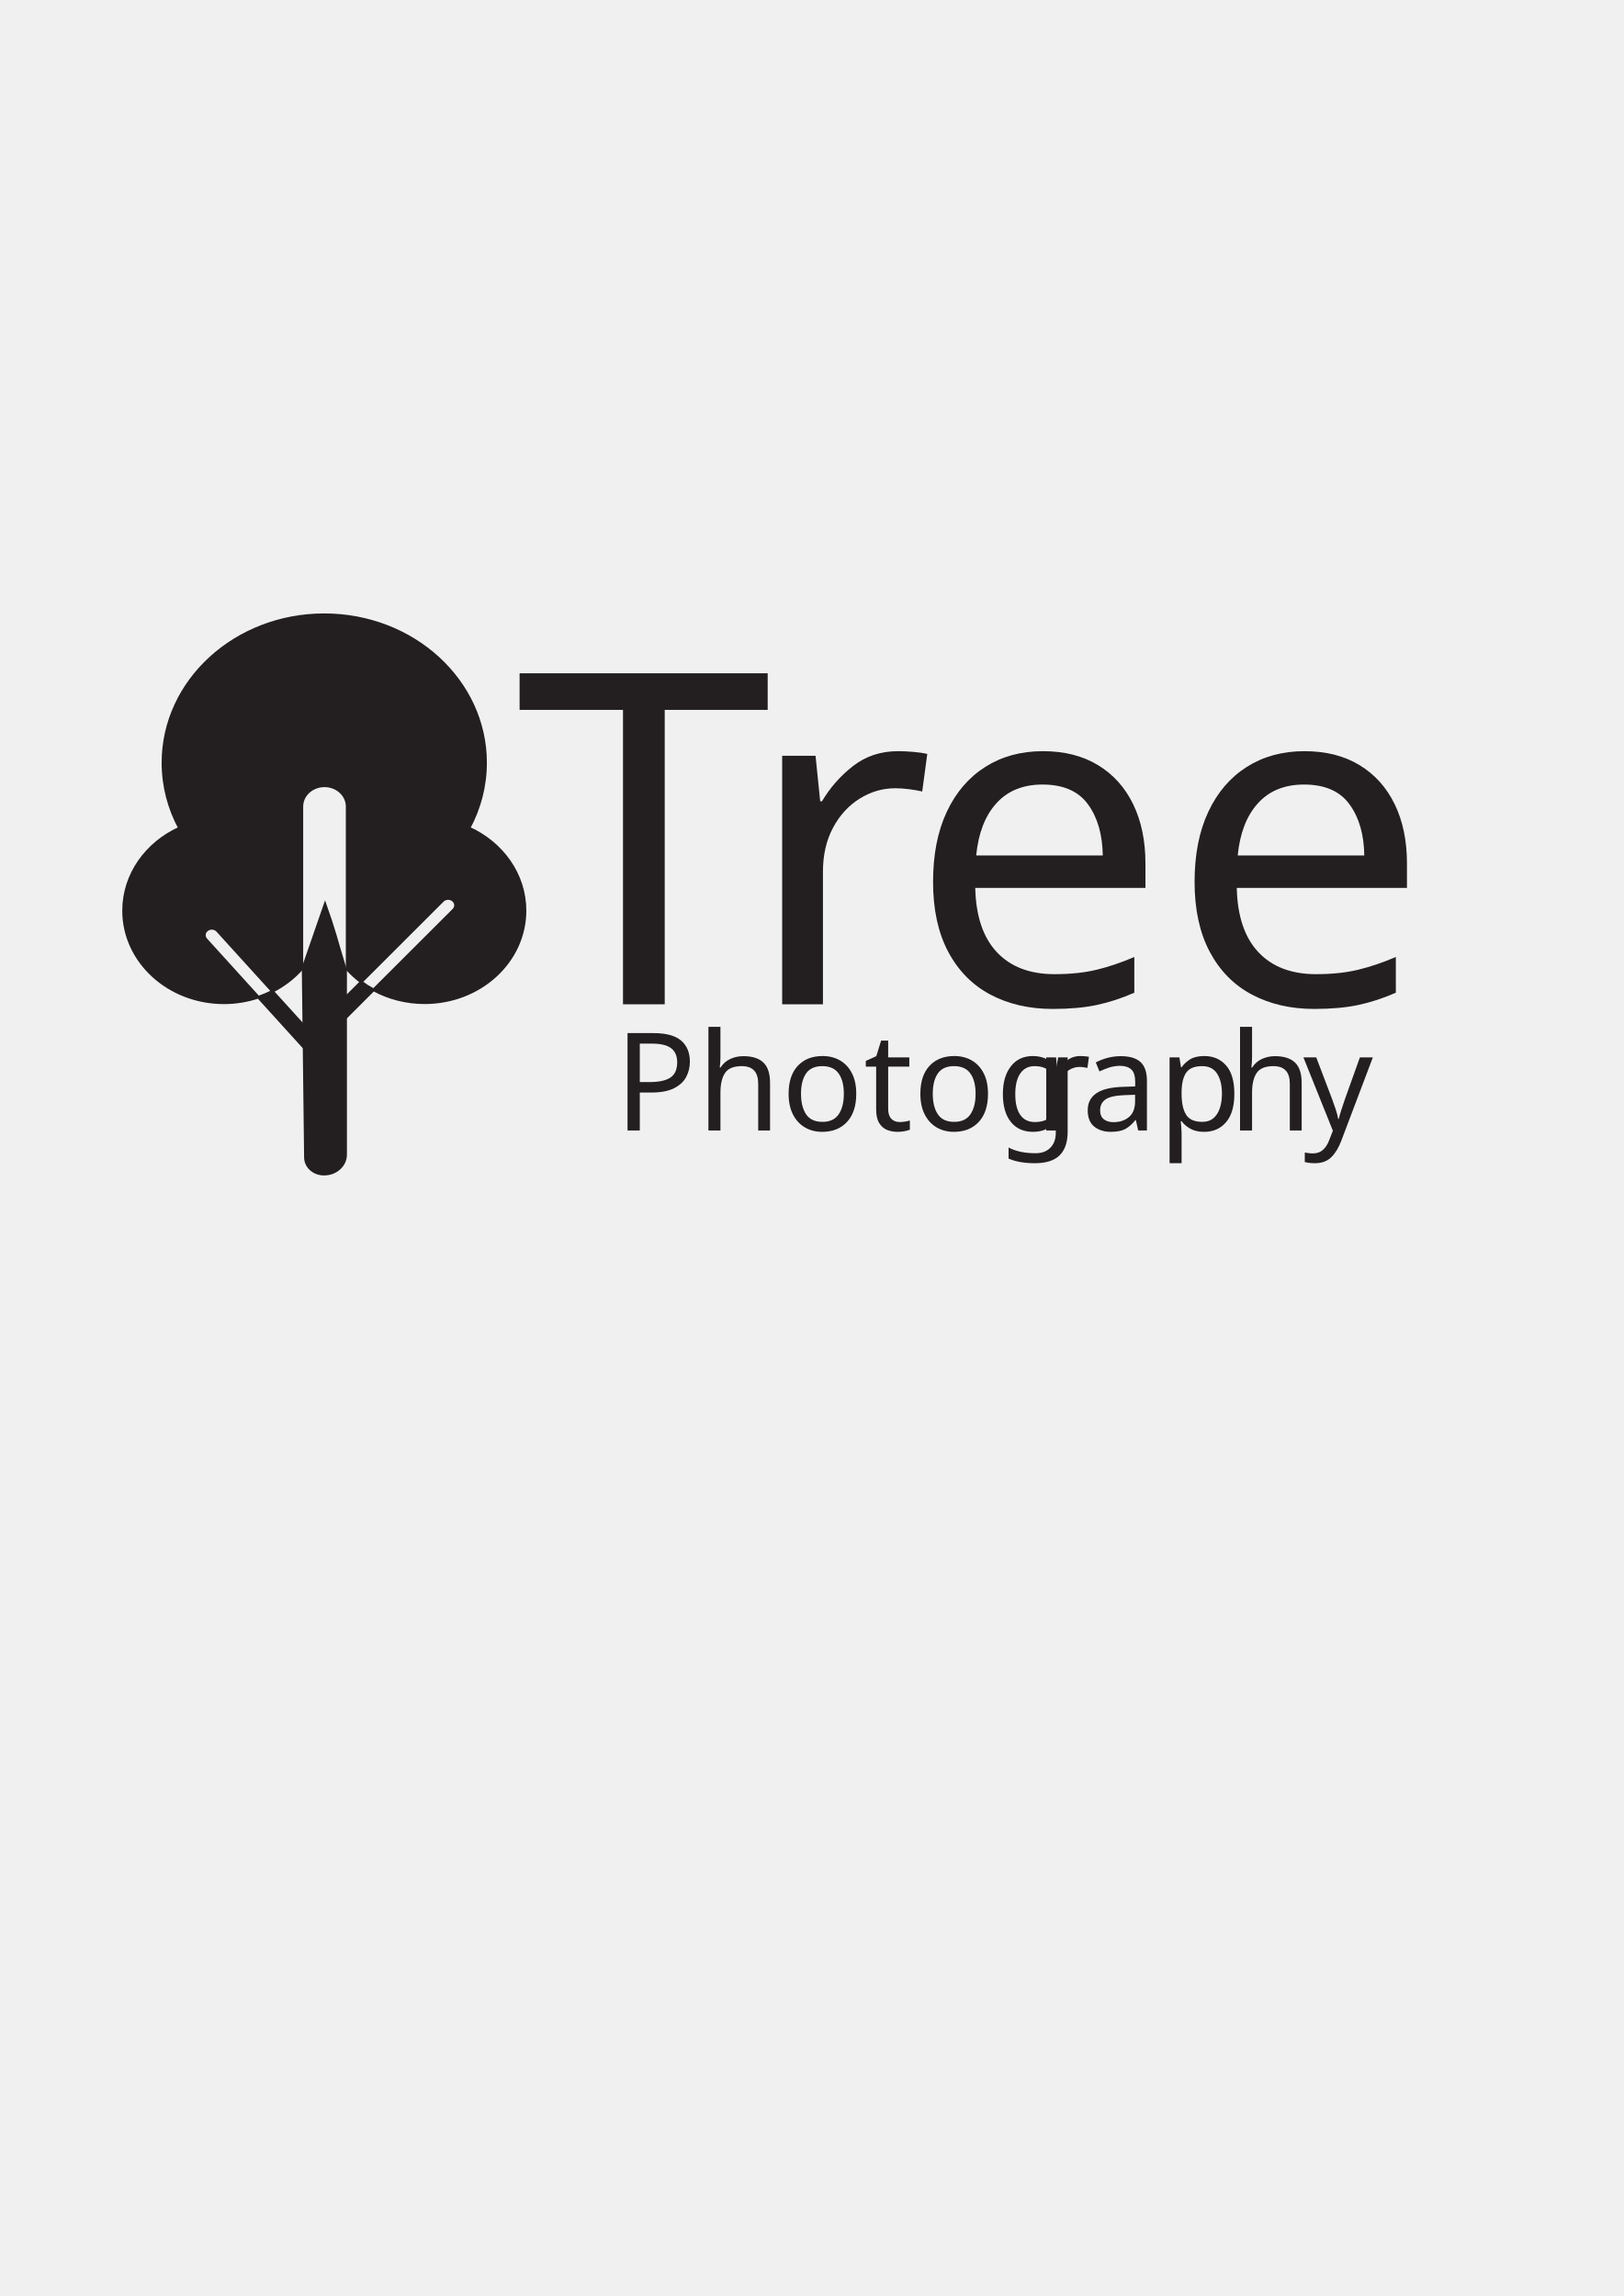
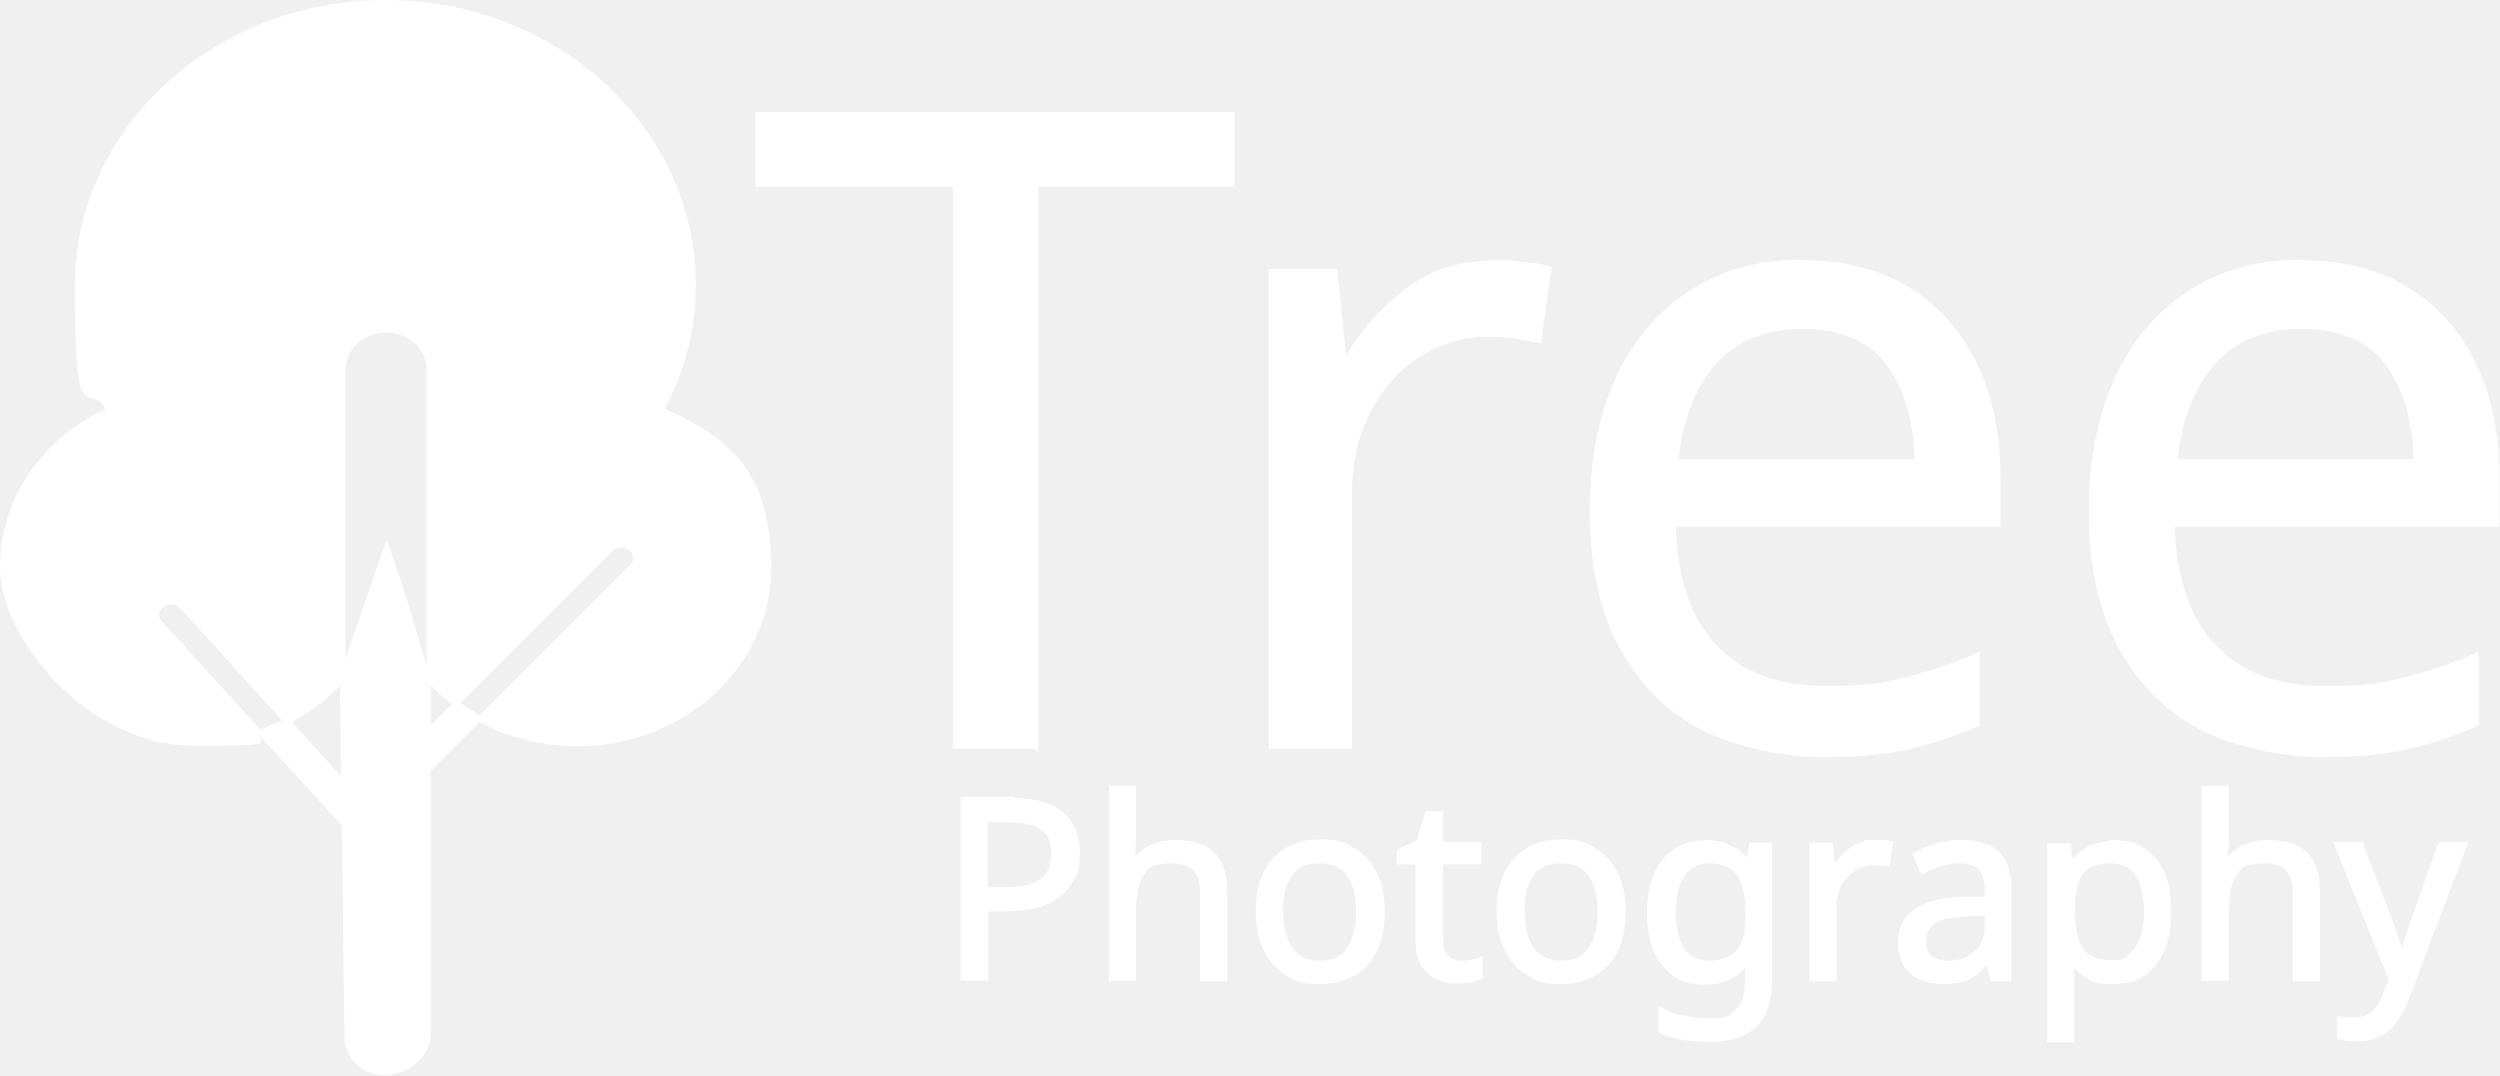
- <svg xmlns="http://www.w3.org/2000/svg" id="a" viewBox="0 0 595.28 841.89">
+ <svg xmlns="http://www.w3.org/2000/svg" id="Layer_1" viewBox="0 0 480.4 206.6">
  <defs>
-     <style>.b{letter-spacing:-.02em;}.c{letter-spacing:0em;}.d,.e,.f,.g{fill:#231f20;}.h{letter-spacing:-.09em;}.e{stroke:#231f20;stroke-miterlimit:10;}.i{letter-spacing:0em;}.f{font-size:170px;}.f,.g{font-family:Tahoma, Tahoma;}.g{font-size:50px;}</style>
+     <style>.cls-1{fill:#fff;stroke:#fff;stroke-miterlimit:10;}</style>
  </defs>
-   <text class="f" transform="translate(188.79 368.25)">
-     <tspan class="h" x="0" y="0">T</tspan>
-     <tspan class="i" x="83.51" y="0">r</tspan>
-     <tspan x="143.94" y="0">ee</tspan>
-   </text>
-   <text class="g" transform="translate(225.22 414.52)">
-     <tspan x="0" y="0">Photog</tspan>
-     <tspan class="b" x="154.1" y="0">r</tspan>
-     <tspan x="171.26" y="0">ap</tspan>
-     <tspan class="c" x="225.15" y="0">h</tspan>
-     <tspan x="252.59" y="0">y</tspan>
-   </text>
-   <path class="d" d="M118.88,431.01h0s-.09,0-.14,0c-3.97,0-7.21-2.91-7.25-6.56l-.85-69.73,8.53-24.59c4.44,12.47,3.91,12.2,8.02,25.52v67.72c0,4.21-3.72,7.63-8.32,7.63Z" />
-   <path class="e" d="M171.92,303.65c3.89-7.23,6.08-15.37,6.08-23.97,0-29.96-26.47-54.25-59.12-54.25s-59.12,24.29-59.12,54.25c0,8.61,2.19,16.74,6.08,23.97-12.16,5.51-20.52,16.99-20.52,30.28,0,18.64,16.47,33.75,36.78,33.75,4.43,0,8.68-.73,12.62-2.05l-19.17-21.13c-.97-1.06-.81-2.65.35-3.53,1.16-.89,2.88-.74,3.85.32l20.13,22.18c4.14-2.1,7.8-4.92,10.77-8.27v-59.45c0-4.21,3.72-7.63,8.32-7.63s8.32,3.42,8.32,7.63v59.63c1.54,1.71,3.27,3.27,5.14,4.68l29.84-29.8c1.02-1.02,2.75-1.09,3.86-.15,1.11.94,1.19,2.52.16,3.54l-29.34,29.3c5.49,2.99,11.88,4.71,18.73,4.71,20.31,0,36.78-15.11,36.78-33.75,0-13.28-8.37-24.77-20.52-30.28Z" />
-   <path class="e" d="M114.08,386.97c.97,1.06,2.69,1.21,3.85.32,1.16-.89,1.32-2.47.35-3.53l-18.41-20.28c-1.65.84-3.37,1.56-5.16,2.16l19.36,21.34Z" />
-   <path class="e" d="M121.51,370.96c-1.02,1.02-.95,2.61.16,3.54,1.11.94,2.84.87,3.86-.15l11.4-11.39c-1.59-.86-3.1-1.83-4.52-2.9l-10.91,10.89Z" />
+   <path class="cls-1" d="M198.9,143.3h-15.3V35.4h-37.9v-13.4h91v13.4h-37.7v108Z" />
+   <path class="cls-1" d="M286.9,50.5c1.7,0,3.5,0,5.5.3,2,.2,3.7.4,5.2.8l-1.9,13.8c-1.5-.3-3.1-.6-4.8-.9-1.8-.2-3.4-.3-5-.3-4.6,0-9,1.3-13.1,3.8s-7.3,6.1-9.8,10.7c-2.4,4.6-3.7,9.9-3.7,16.1v48.6h-15V52.2h12.2l1.7,16.7h.7c2.9-5,6.7-9.3,11.4-12.9,4.6-3.6,10.1-5.4,16.5-5.4Z" />
+   <path class="cls-1" d="M346.4,50.5c7.8,0,14.5,1.7,20.1,5.1,5.6,3.4,9.9,8.2,12.9,14.4,3,6.2,4.5,13.4,4.5,21.7v9h-62.4c.2,10.3,2.9,18.2,7.9,23.5,5,5.4,12.1,8.1,21.2,8.1s10.9-.5,15.4-1.6c4.5-1.1,9.1-2.6,13.9-4.7v13.1c-4.6,2-9.2,3.5-13.8,4.5-4.5,1-9.9,1.4-16.2,1.4s-16.2-1.8-22.9-5.3c-6.6-3.5-11.8-8.8-15.5-15.7-3.7-7-5.5-15.5-5.5-25.6s1.7-18.5,5-25.7c3.3-7.1,8-12.6,14.1-16.5,6.1-3.9,13.1-5.8,21.2-5.8ZM346.3,62.7c-7.1,0-12.8,2.3-16.9,6.9-4.1,4.6-6.6,11-7.4,19.1h46.4c-.1-7.7-1.9-14-5.4-18.8-3.5-4.8-9.1-7.2-16.7-7.2Z" />
+   <path class="cls-1" d="M442.3,50.5c7.8,0,14.5,1.7,20.1,5.1,5.6,3.4,9.9,8.2,12.9,14.4,3,6.2,4.5,13.4,4.5,21.7v9h-62.4c.2,10.3,2.9,18.2,7.9,23.5,5,5.4,12.1,8.1,21.2,8.1s10.9-.5,15.4-1.6c4.5-1.1,9.1-2.6,13.9-4.7v13.1c-4.6,2-9.2,3.5-13.8,4.5-4.5,1-9.9,1.4-16.2,1.4s-16.2-1.8-22.9-5.3c-6.6-3.5-11.8-8.8-15.5-15.7-3.7-7-5.5-15.5-5.5-25.6s1.7-18.5,5-25.7c3.3-7.1,8-12.6,14.1-16.5,6.1-3.9,13.1-5.8,21.2-5.8ZM442.2,62.7c-7.1,0-12.8,2.3-16.9,6.9-4.1,4.6-6.6,11-7.4,19.1h46.4c-.1-7.7-1.9-14-5.4-18.8-3.5-4.8-9.1-7.2-16.7-7.2Z" />
+   <path class="cls-1" d="M194.1,153.8c4.5,0,7.7.9,9.8,2.6,2,1.8,3.1,4.2,3.1,7.4s-.4,3.7-1.3,5.3c-.8,1.6-2.3,3-4.3,4-2,1-4.7,1.5-8.1,1.5h-3.9v13.3h-4.3v-34.3h9.1ZM193.7,157.5h-4.4v13.5h3.5c3.3,0,5.7-.5,7.3-1.6,1.6-1.1,2.4-2.8,2.4-5.4s-.7-3.9-2.1-4.9c-1.4-1.1-3.6-1.6-6.7-1.6Z" />
+   <path class="cls-1" d="M217.7,162.3c0,1.3,0,2.5-.2,3.6h.3c.8-1.3,2-2.3,3.4-3,1.4-.7,3-1,4.6-1,3.1,0,5.5.7,7.1,2.2,1.6,1.5,2.4,3.9,2.4,7.2v16.8h-4.2v-16.5c0-4.1-1.9-6.2-5.8-6.2s-4.9.8-5.9,2.4c-1.1,1.6-1.6,3.9-1.6,6.9v13.3h-4.2v-36.5h4.2v10.7Z" />
+   <path class="cls-1" d="M265.6,175.2c0,4.3-1.1,7.6-3.2,9.9-2.2,2.3-5.1,3.5-8.8,3.5s-4.3-.5-6.1-1.6c-1.8-1-3.2-2.6-4.2-4.6-1-2-1.5-4.4-1.5-7.3,0-4.3,1.1-7.5,3.2-9.8,2.1-2.3,5.1-3.5,8.7-3.5s4.4.5,6.2,1.6c1.8,1,3.2,2.5,4.2,4.5,1,2,1.5,4.4,1.5,7.2ZM246.1,175.2c0,3,.6,5.4,1.8,7.2,1.2,1.8,3.1,2.7,5.7,2.7s4.5-.9,5.7-2.7c1.2-1.8,1.8-4.2,1.8-7.2s-.6-5.4-1.8-7.2c-1.2-1.7-3.1-2.6-5.8-2.6s-4.5.9-5.7,2.6c-1.2,1.7-1.8,4.1-1.8,7.2Z" />
+   <path class="cls-1" d="M280.8,185.1c.6,0,1.3,0,2-.2.7-.1,1.2-.2,1.6-.4v3.2c-.4.2-1.1.4-1.9.6s-1.6.2-2.4.2c-1.3,0-2.6-.2-3.7-.7-1.1-.5-2.1-1.3-2.8-2.4-.7-1.2-1.1-2.8-1.1-4.8v-15h-3.6v-2l3.7-1.7,1.7-5.5h2.5v5.9h7.4v3.3h-7.4v14.9c0,1.6.4,2.7,1.1,3.5.8.8,1.7,1.1,2.9,1.1Z" />
+   <path class="cls-1" d="M311.9,175.2c0,4.3-1.1,7.6-3.2,9.9-2.2,2.3-5.1,3.5-8.8,3.5s-4.3-.5-6.1-1.6c-1.8-1-3.2-2.6-4.2-4.6-1-2-1.5-4.4-1.5-7.3,0-4.3,1.1-7.5,3.2-9.8,2.1-2.3,5.1-3.5,8.7-3.5s4.4.5,6.2,1.6c1.8,1,3.2,2.5,4.2,4.5,1,2,1.5,4.4,1.5,7.2ZM292.5,175.2c0,3,.6,5.4,1.8,7.2,1.2,1.8,3.1,2.7,5.7,2.7s4.5-.9,5.7-2.7c1.2-1.8,1.8-4.2,1.8-7.2s-.6-5.4-1.8-7.2c-1.2-1.7-3.1-2.6-5.8-2.6s-4.5.9-5.7,2.6c-1.2,1.7-1.8,4.1-1.8,7.2Z" />
+   <path class="cls-1" d="M327.7,161.9c1.7,0,3.2.3,4.6,1,1.4.6,2.5,1.6,3.5,2.9h.2l.6-3.4h3.4v26.2c0,3.7-.9,6.4-2.8,8.3-1.9,1.9-4.8,2.8-8.7,2.8s-6.9-.5-9.3-1.6v-3.9c2.5,1.3,5.7,2,9.5,2s3.9-.6,5.2-1.9c1.3-1.3,1.9-3.1,1.9-5.3v-1c0-.4,0-.9,0-1.7s0-1.2,0-1.5h-.2c-1.7,2.6-4.4,3.9-8,3.9s-5.9-1.2-7.8-3.5c-1.9-2.3-2.8-5.6-2.8-9.8s.9-7.4,2.8-9.8c1.9-2.4,4.5-3.6,7.8-3.6ZM328.3,165.4c-2.1,0-3.8.9-5,2.6-1.2,1.7-1.8,4.2-1.8,7.3s.6,5.6,1.8,7.3c1.2,1.7,2.9,2.5,5.1,2.5s4.5-.7,5.7-2.1c1.2-1.4,1.8-3.6,1.8-6.7v-1c0-3.5-.6-6-1.8-7.6-1.2-1.5-3.1-2.3-5.7-2.3Z" />
+   <path class="cls-1" d="M360.1,161.9c.5,0,1,0,1.6,0,.6,0,1,.1,1.5.2l-.5,3.9c-.4,0-.9-.2-1.4-.2-.5,0-1,0-1.4,0-1.3,0-2.5.4-3.7,1.1-1.2.7-2.1,1.7-2.8,3-.7,1.3-1,2.8-1,4.5v13.7h-4.2v-25.7h3.5l.5,4.7h.2c.8-1.4,1.9-2.6,3.2-3.6,1.3-1,2.9-1.5,4.7-1.5Z" />
+   <path class="cls-1" d="M376.7,161.9c3.1,0,5.5.7,7,2.1,1.5,1.4,2.3,3.6,2.3,6.6v17.5h-3.1l-.8-3.6h-.2c-1.1,1.4-2.3,2.4-3.5,3.1-1.2.7-2.9,1-5.1,1s-4.3-.6-5.8-1.8c-1.5-1.2-2.3-3.2-2.3-5.8s1-4.5,3-5.9c2-1.4,5.1-2.2,9.3-2.3h4.4v-1.7c0-2.1-.5-3.6-1.4-4.5-.9-.8-2.2-1.2-3.9-1.2s-2.6.2-3.8.6c-1.2.4-2.4.9-3.4,1.4l-1.3-3.2c1.1-.6,2.4-1.1,4-1.6,1.5-.4,3.1-.6,4.8-.6ZM378,175.6c-3.2.1-5.4.6-6.6,1.5-1.2.9-1.8,2.2-1.8,3.8s.4,2.5,1.3,3.2c.9.7,2,1,3.4,1,2.2,0,4-.6,5.4-1.8,1.4-1.2,2.2-3,2.2-5.5v-2.3h-3.8Z" />
+   <path class="cls-1" d="M406.1,161.9c3.2,0,5.7,1.1,7.7,3.3s2.9,5.5,2.9,10-1,7.7-2.9,10c-1.9,2.3-4.5,3.4-7.7,3.4s-3.6-.4-4.9-1.1c-1.3-.8-2.3-1.6-3-2.6h-.3c0,.5.1,1.2.2,2.1,0,.8,0,1.6,0,2.2v10.6h-4.2v-37.2h3.5l.6,3.5h.2c.8-1.1,1.8-2.1,3-2.8s2.9-1.2,5-1.2ZM405.4,165.4c-2.6,0-4.5.7-5.5,2.2-1.1,1.5-1.6,3.7-1.7,6.7v.8c0,3.2.5,5.6,1.6,7.3,1,1.7,3,2.6,5.8,2.6s2.9-.4,3.9-1.3c1-.9,1.8-2,2.3-3.5.5-1.5.7-3.2.7-5.1,0-2.9-.6-5.3-1.7-7.1-1.1-1.8-2.9-2.6-5.3-2.6Z" />
+   <path class="cls-1" d="M427.7,162.3c0,1.3,0,2.5-.2,3.6h.3c.8-1.3,2-2.3,3.4-3,1.4-.7,3-1,4.6-1,3.1,0,5.5.7,7.1,2.2,1.6,1.5,2.4,3.9,2.4,7.2v16.8h-4.2v-16.5c0-4.1-1.9-6.2-5.8-6.2s-4.9.8-5.9,2.4c-1.1,1.6-1.6,3.9-1.6,6.9v13.3h-4.2v-36.5h4.2v10.7Z" />
+   <path class="cls-1" d="M449.1,162.3h4.5l5.6,14.6c.5,1.3.9,2.5,1.3,3.7.4,1.2.7,2.3.9,3.3h.2c.2-.8.5-1.8.9-3.1s.8-2.6,1.3-3.9l5.2-14.6h4.6l-11.1,29.3c-.9,2.4-2.1,4.4-3.5,5.8-1.4,1.4-3.4,2.2-5.9,2.2s-1.4,0-2-.1c-.6,0-1.1-.2-1.5-.3v-3.4c.4,0,.8.1,1.3.2.5,0,1,0,1.6,0,1.5,0,2.7-.4,3.6-1.2.9-.8,1.6-1.9,2.1-3.3l1.3-3.4-10.4-25.8Z" />
+   <path class="cls-1" d="M74.1,206.1h0s0,0-.1,0c-4,0-7.2-2.9-7.3-6.6l-.9-69.7,8.5-24.6c4.4,12.5,3.9,12.2,8,25.5v67.7c0,4.2-3.7,7.6-8.3,7.6Z" />
+   <path class="cls-1" d="M127.1,78.7c3.9-7.2,6.1-15.4,6.1-24C133.2,24.8,106.7.5,74.1.5S14.9,24.8,14.9,54.8s2.2,16.7,6.1,24C8.9,84.2.5,95.7.5,109s16.5,33.8,36.8,33.8,8.7-.7,12.6-2l-19.2-21.1c-1-1.1-.8-2.6.4-3.5,1.2-.9,2.9-.7,3.9.3l20.1,22.2c4.1-2.1,7.8-4.9,10.8-8.3v-59.4c0-4.2,3.7-7.6,8.3-7.6s8.3,3.4,8.3,7.6v59.6c1.5,1.7,3.3,3.3,5.1,4.7l29.8-29.8c1-1,2.8-1.1,3.9-.1,1.1.9,1.2,2.5.2,3.5l-29.3,29.3c5.5,3,11.9,4.7,18.7,4.7,20.3,0,36.8-15.1,36.8-33.8s-8.4-24.8-20.5-30.3Z" />
+   <path class="cls-1" d="M69.3,162c1,1.1,2.7,1.2,3.9.3,1.2-.9,1.3-2.5.4-3.5l-18.4-20.3c-1.6.8-3.4,1.6-5.2,2.2l19.4,21.3Z" />
+   <path class="cls-1" d="M76.7,146c-1,1-.9,2.6.2,3.5,1.1.9,2.8.9,3.9-.1l11.4-11.4c-1.6-.9-3.1-1.8-4.5-2.9l-10.9,10.9Z" />
</svg>
